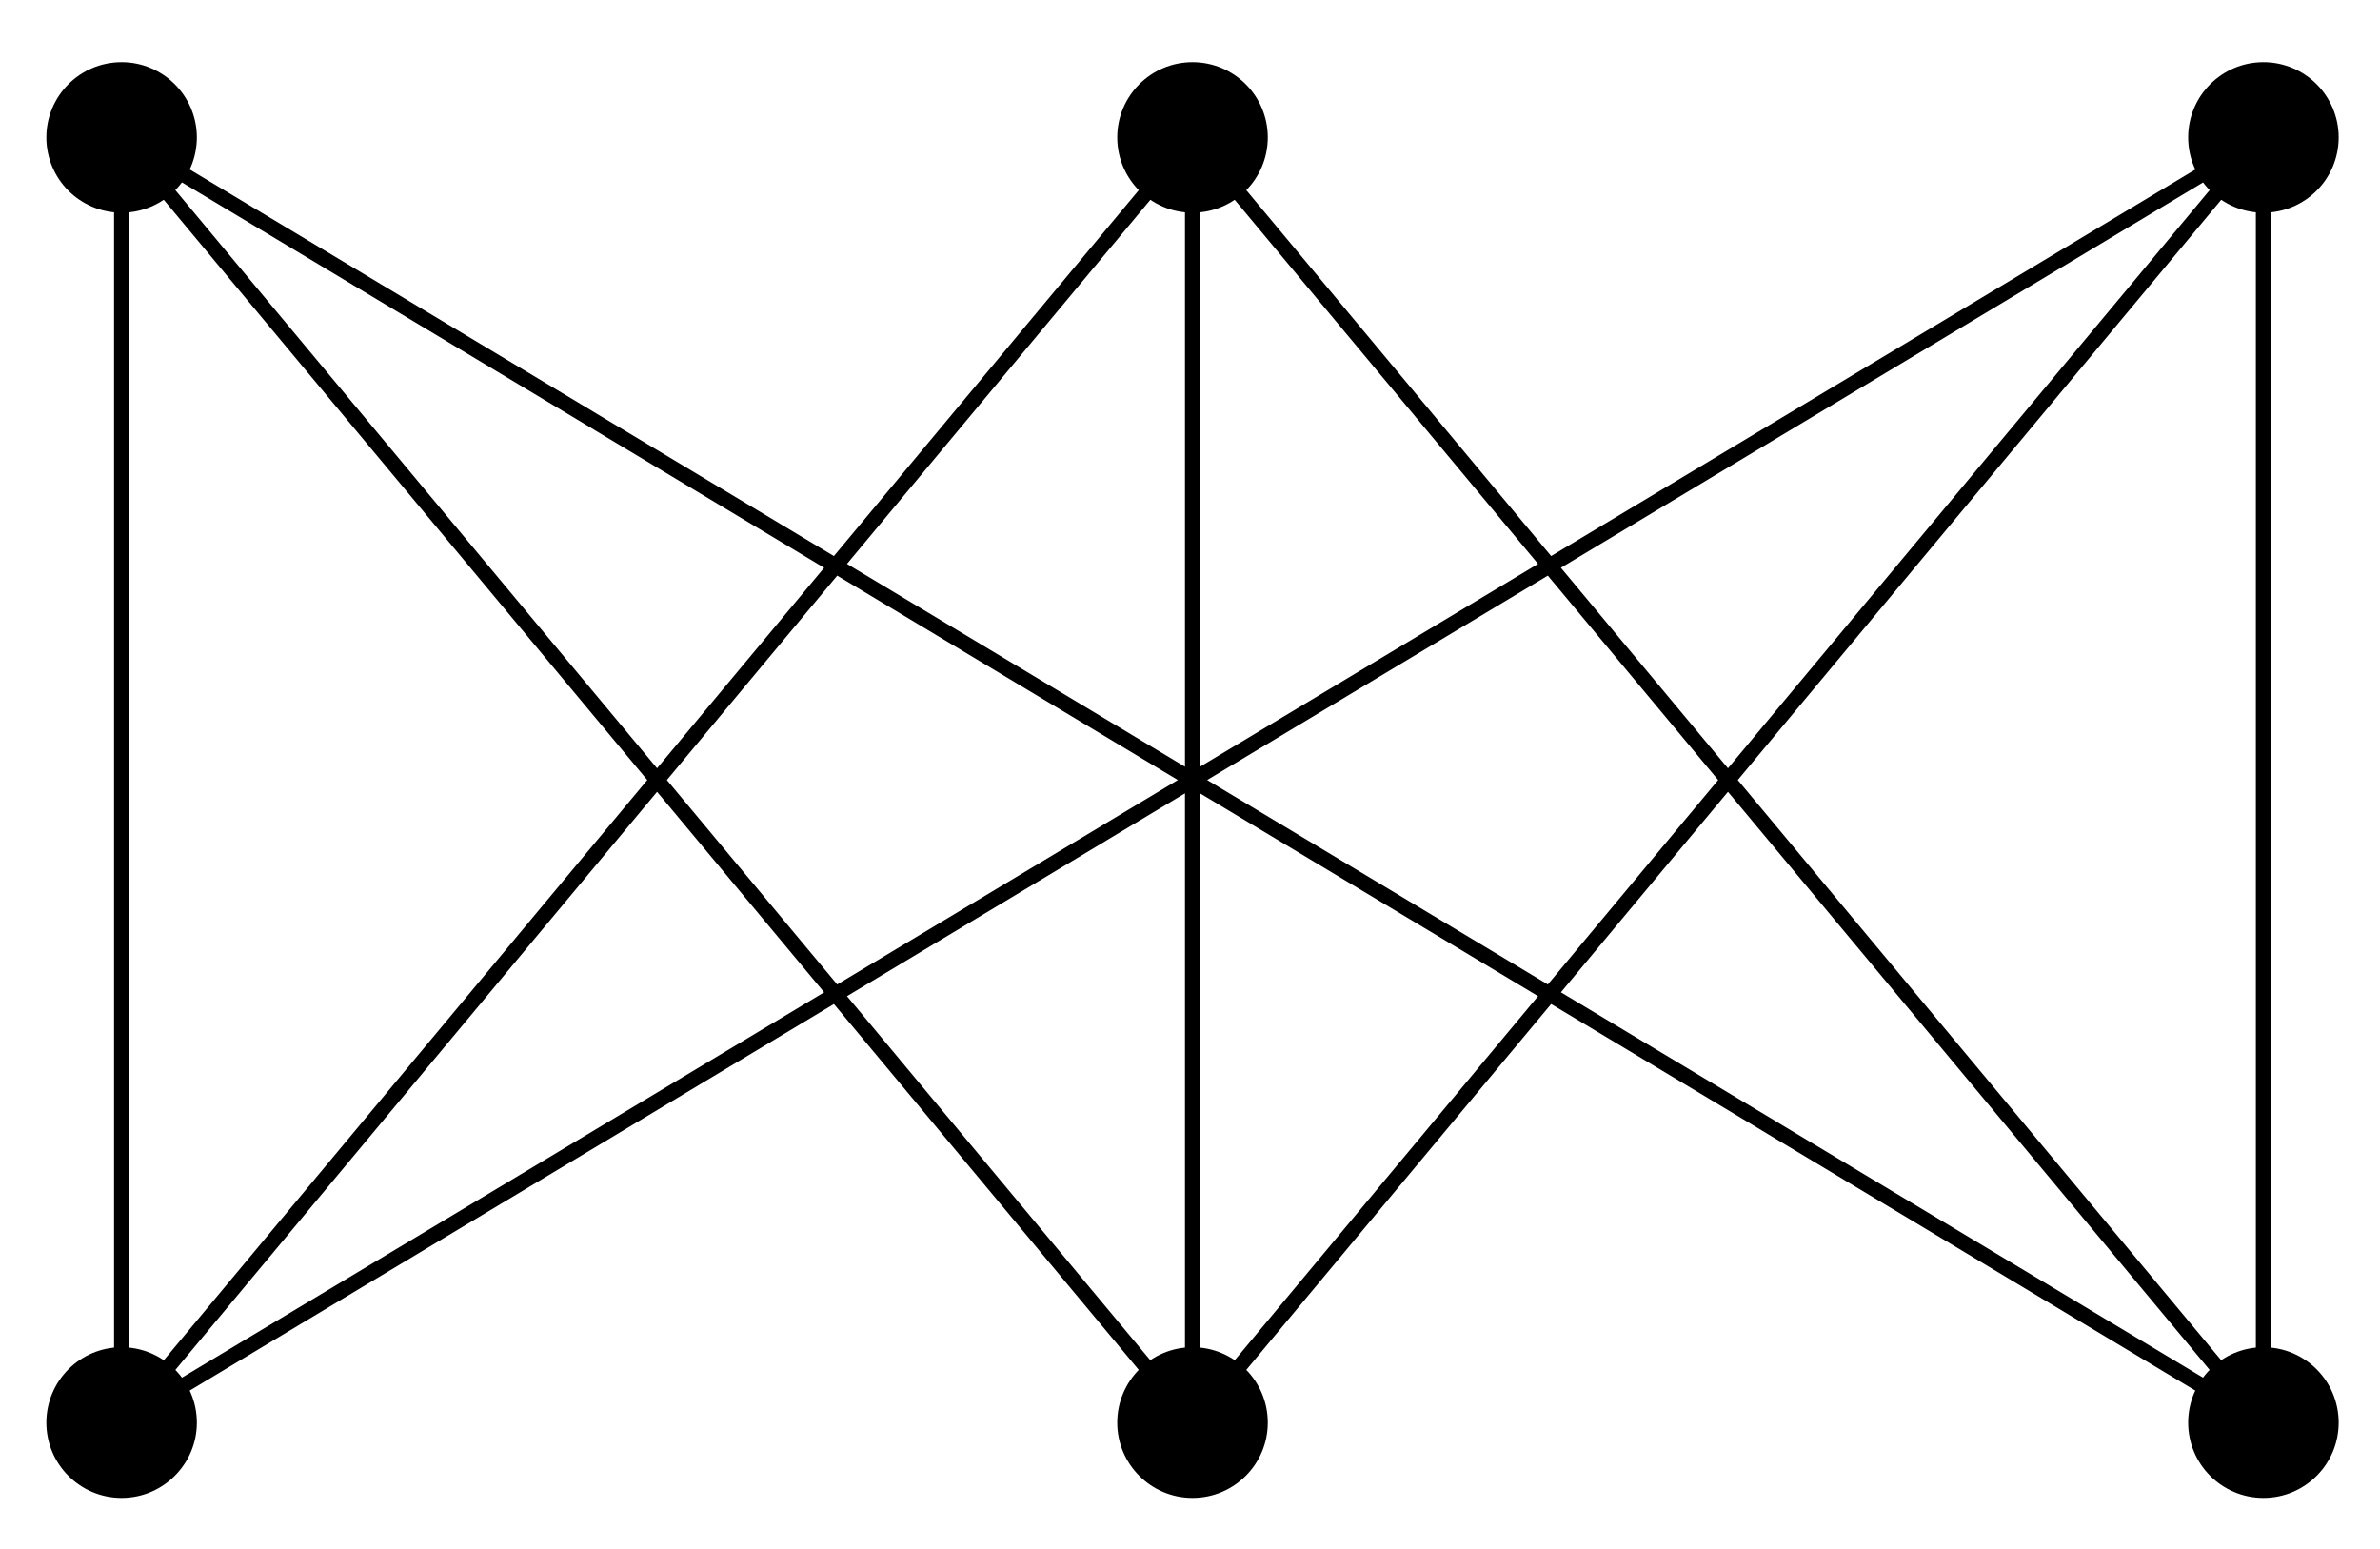
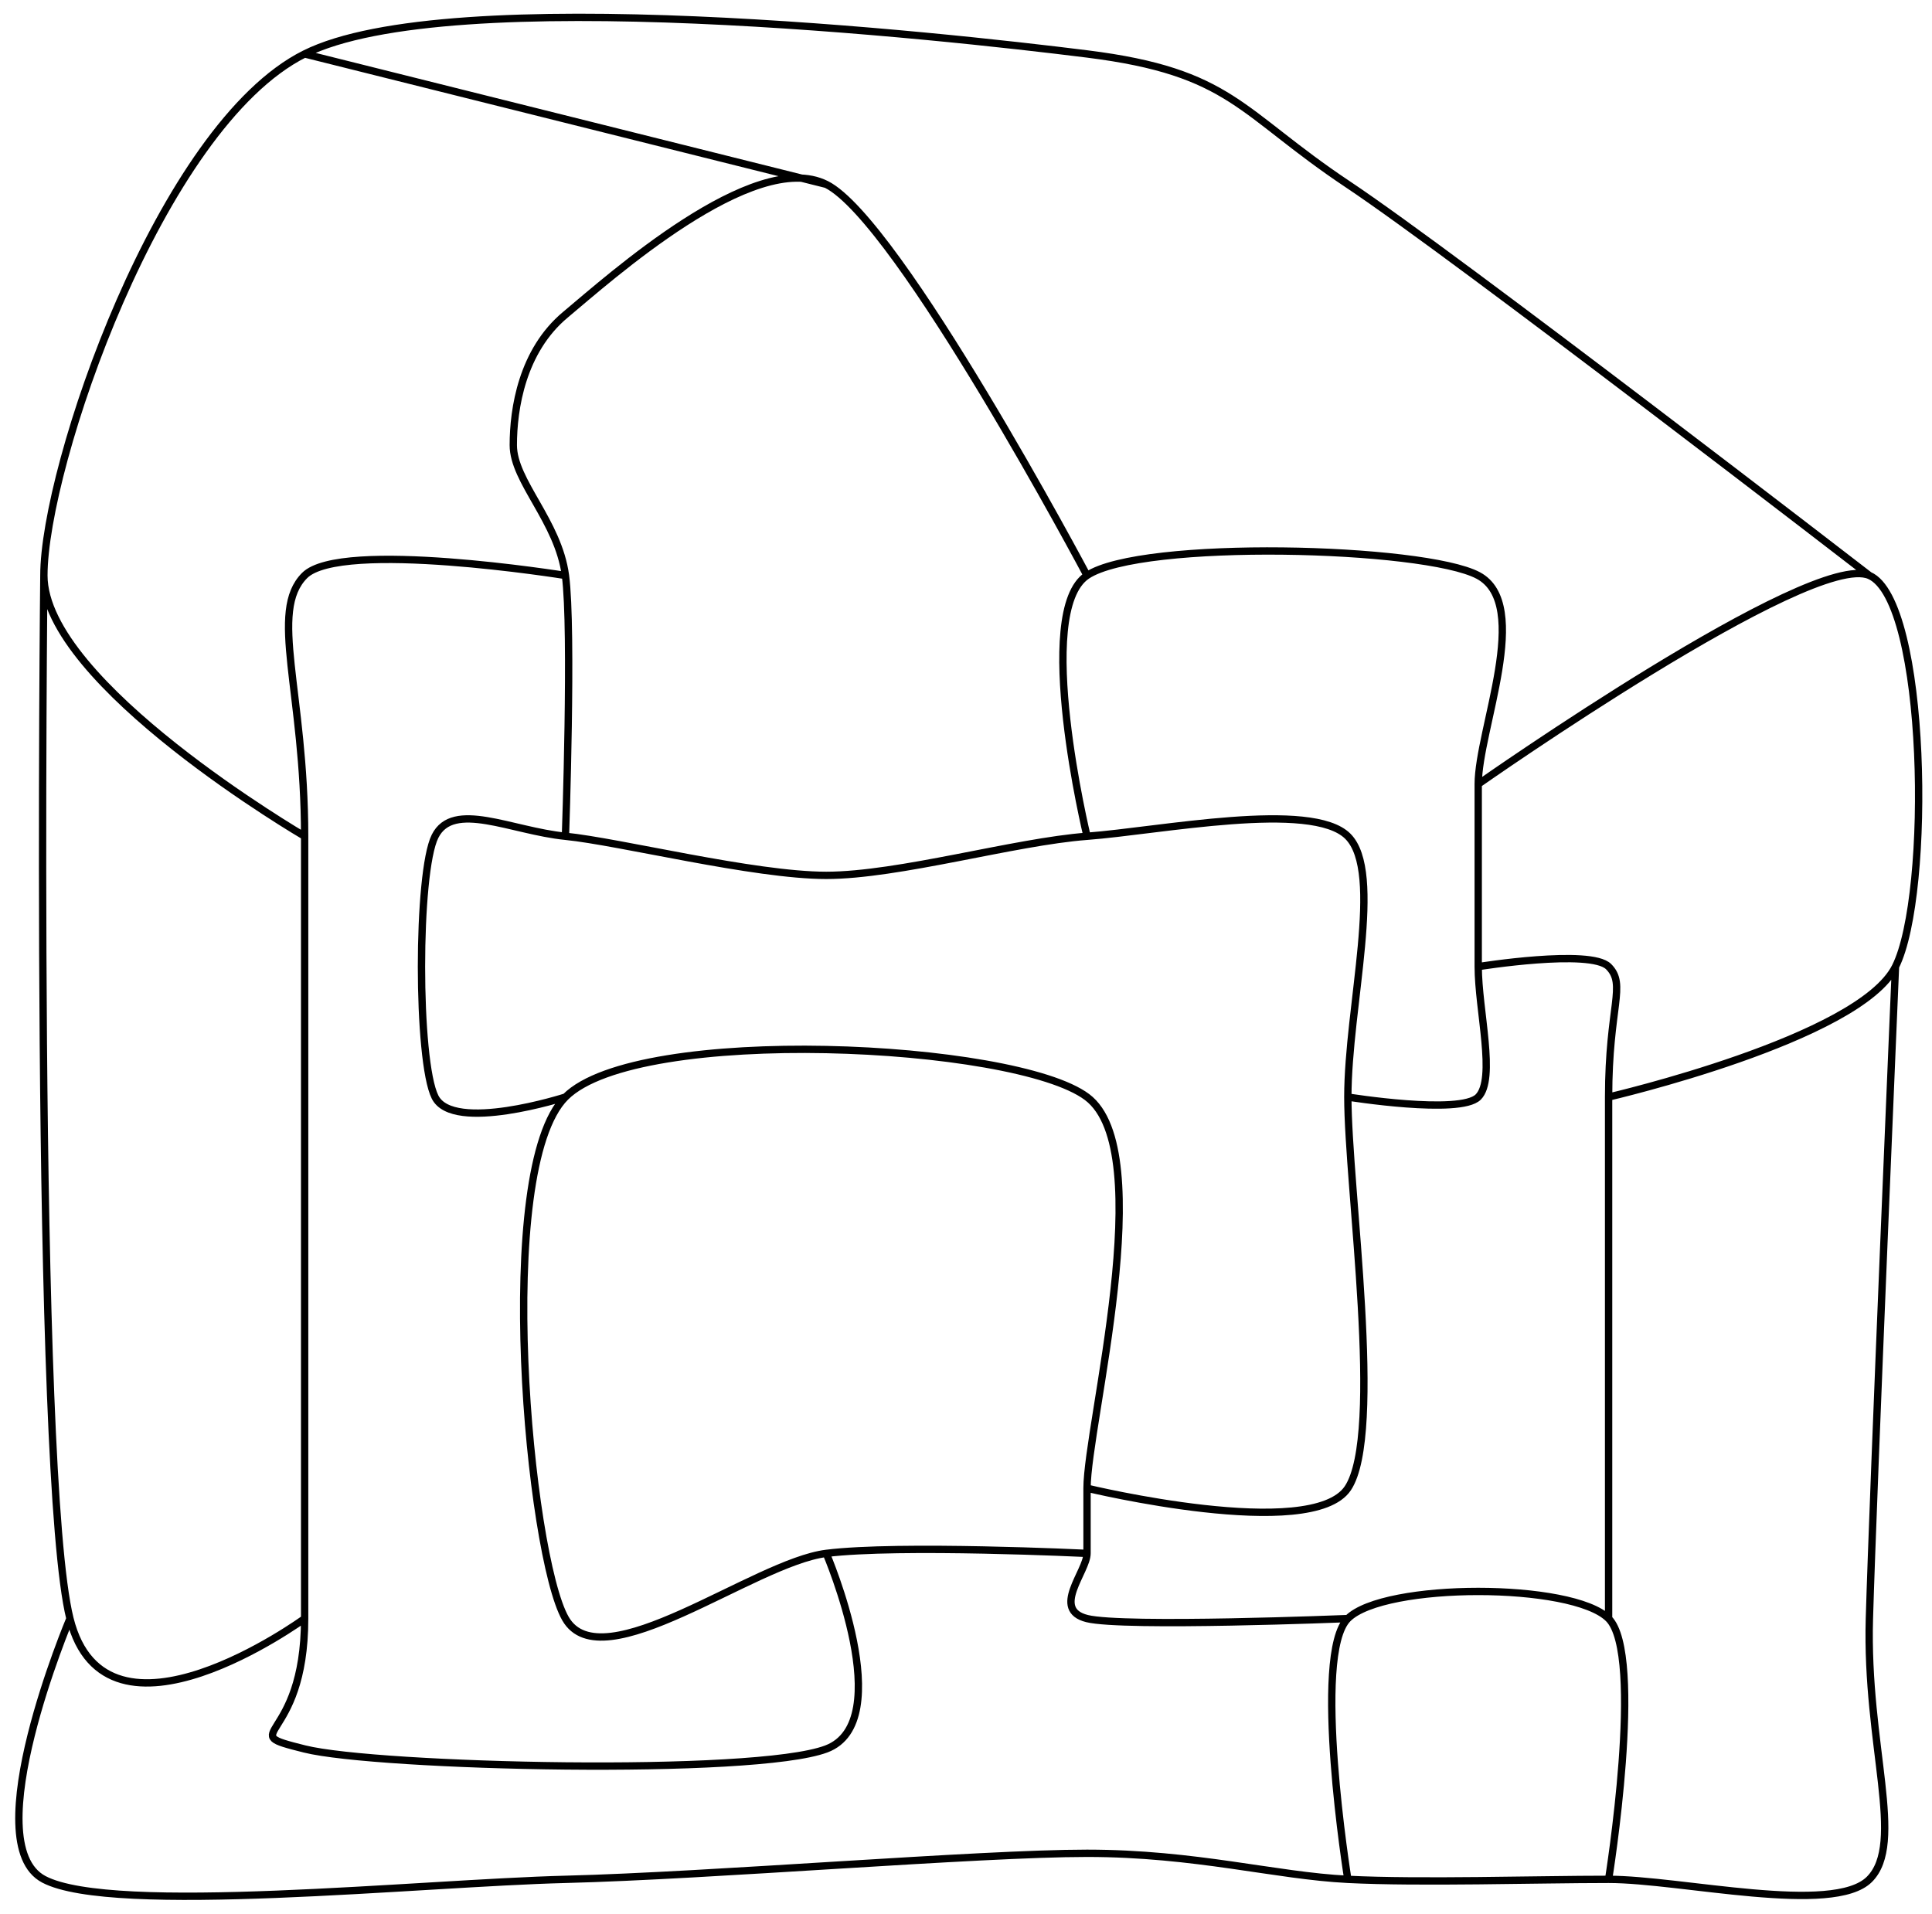
- <svg xmlns="http://www.w3.org/2000/svg" width="63pt" height="41pt" viewBox="0 0 63 41" version="1.1">
+ <svg xmlns="http://www.w3.org/2000/svg" width="210pt" height="208pt" viewBox="0 0 210 208" version="1.1">
  <g id="surface1">
-     <path style="fill:none;stroke-width:0.399;stroke-linecap:butt;stroke-linejoin:miter;stroke:rgb(0%,0%,0%);stroke-opacity:1;stroke-miterlimit:10;" d="M -28.345 34.017 L -28.345 -0.002 L 0.001 34.017 L 0.001 -0.002 L 28.346 34.017 L 28.346 -0.002 L 0.001 34.017 L -28.345 -0.002 L 28.346 34.017 M 28.346 -0.002 L -28.345 34.017 L 0.001 -0.002 " transform="matrix(1.00006,0,0,-1.00002,31.56587,37.65457)" />
-     <path style=" stroke:none;fill-rule:nonzero;fill:rgb(0%,0%,0%);fill-opacity:1;" d="M 5.211 3.637 C 5.211 2.539 4.316 1.645 3.219 1.645 C 2.117 1.645 1.227 2.539 1.227 3.637 C 1.227 4.738 2.117 5.629 3.219 5.629 C 4.316 5.629 5.211 4.738 5.211 3.637 Z M 5.211 3.637 " />
-     <path style=" stroke:none;fill-rule:nonzero;fill:rgb(0%,0%,0%);fill-opacity:1;" d="M 5.211 37.656 C 5.211 36.555 4.316 35.66 3.219 35.66 C 2.117 35.66 1.227 36.555 1.227 37.656 C 1.227 38.754 2.117 39.648 3.219 39.648 C 4.316 39.648 5.211 38.754 5.211 37.656 Z M 5.211 37.656 " />
-     <path style=" stroke:none;fill-rule:nonzero;fill:rgb(0%,0%,0%);fill-opacity:1;" d="M 33.559 3.637 C 33.559 2.539 32.668 1.645 31.566 1.645 C 30.465 1.645 29.574 2.539 29.574 3.637 C 29.574 4.738 30.465 5.629 31.566 5.629 C 32.668 5.629 33.559 4.738 33.559 3.637 Z M 33.559 3.637 " />
-     <path style=" stroke:none;fill-rule:nonzero;fill:rgb(0%,0%,0%);fill-opacity:1;" d="M 33.559 37.656 C 33.559 36.555 32.668 35.66 31.566 35.66 C 30.465 35.66 29.574 36.555 29.574 37.656 C 29.574 38.754 30.465 39.648 31.566 39.648 C 32.668 39.648 33.559 38.754 33.559 37.656 Z M 33.559 37.656 " />
-     <path style=" stroke:none;fill-rule:nonzero;fill:rgb(0%,0%,0%);fill-opacity:1;" d="M 61.906 3.637 C 61.906 2.539 61.016 1.645 59.914 1.645 C 58.812 1.645 57.922 2.539 57.922 3.637 C 57.922 4.738 58.812 5.629 59.914 5.629 C 61.016 5.629 61.906 4.738 61.906 3.637 Z M 61.906 3.637 " />
-     <path style=" stroke:none;fill-rule:nonzero;fill:rgb(0%,0%,0%);fill-opacity:1;" d="M 61.906 37.656 C 61.906 36.555 61.016 35.66 59.914 35.66 C 58.812 35.66 57.922 36.555 57.922 37.656 C 57.922 38.754 58.812 39.648 59.914 39.648 C 61.016 39.648 61.906 38.754 61.906 37.656 Z M 61.906 37.656 " />
+     <path style="fill:none;stroke-width:0.797;stroke-linecap:butt;stroke-linejoin:miter;stroke:rgb(0%,0%,0%);stroke-opacity:1;stroke-miterlimit:10;" d="M 2.834 28.348 C 2.834 28.348 -7.471 3.931 0.002 0.002 C 7.474 -3.932 40.962 -0.393 56.693 0.002 C 72.427 0.392 101.587 2.834 113.388 2.834 C 125.185 2.834 133.869 0.392 141.736 0.002 C 149.599 -0.393 162.216 0.002 170.08 0.002 C 177.947 0.002 194.494 -3.932 198.427 0.002 C 202.361 3.931 198.033 14.583 198.427 28.348 C 198.822 42.113 201.263 99.215 201.263 99.215 M 28.345 28.348 C 28.345 28.348 6.767 12.614 2.834 28.348 C -1.1 44.077 0.002 141.735 0.002 141.735 M 56.693 141.735 C 56.693 141.735 32.279 145.669 28.345 141.735 C 24.416 137.802 28.345 129.119 28.345 113.386 C 28.345 97.656 28.345 42.113 28.345 28.348 C 28.345 14.583 20.482 16.141 28.345 14.173 C 36.212 12.208 77.173 11.224 85.041 14.173 C 92.908 17.122 85.041 35.433 85.041 35.433 M 141.736 0.002 C 141.736 0.002 137.802 24.414 141.736 28.348 C 145.666 32.281 166.146 32.281 170.08 28.348 C 174.013 24.414 170.08 0.002 170.08 0.002 M 170.08 28.348 C 170.08 28.348 170.08 75.208 170.08 85.04 C 170.08 94.875 172.048 97.246 170.08 99.215 C 168.115 101.179 155.908 99.215 155.908 99.215 M 141.736 28.348 C 141.736 28.348 117.322 27.363 113.388 28.348 C 109.455 29.328 113.388 33.468 113.388 35.433 C 113.388 37.402 113.388 35.636 113.388 42.519 C 113.388 49.401 121.252 79.142 113.388 85.04 C 105.521 90.942 64.56 92.906 56.693 85.04 C 48.826 77.173 52.759 35.23 56.693 28.348 C 60.627 21.465 77.173 34.449 85.041 35.433 C 92.908 36.418 113.388 35.433 113.388 35.433 M 113.388 42.519 C 113.388 42.519 137.802 36.621 141.736 42.519 C 145.666 48.421 141.736 75.208 141.736 85.04 C 141.736 94.875 145.666 109.456 141.736 113.386 C 137.802 117.319 121.252 113.975 113.388 113.386 C 105.521 112.796 92.908 109.136 85.041 109.136 C 77.173 109.136 62.591 112.796 56.693 113.386 C 50.794 113.975 44.486 117.319 42.521 113.386 C 40.552 109.456 40.552 88.973 42.521 85.04 C 44.486 81.106 56.693 85.04 56.693 85.04 M 141.736 85.04 C 141.736 85.04 153.939 83.075 155.908 85.04 C 157.873 87.008 155.908 94.496 155.908 99.215 C 155.908 103.933 155.908 113.155 155.908 119.057 C 155.908 124.955 161.806 138.587 155.908 141.735 C 150.009 144.88 119.287 145.669 113.388 141.735 C 107.486 137.802 113.388 113.386 113.388 113.386 M 170.08 85.04 C 170.08 85.04 197.33 91.348 201.263 99.215 C 205.197 107.081 204.72 138.982 198.427 141.735 C 192.134 144.485 155.908 119.057 155.908 119.057 M 198.427 141.735 C 198.427 141.735 153.533 176.39 141.736 184.252 C 129.935 192.119 129.119 196.463 113.388 198.427 C 97.654 200.396 44.08 206.294 28.345 198.427 C 12.615 190.561 0.002 153.532 0.002 141.735 C 0.002 129.935 28.345 113.386 28.345 113.386 M 56.693 113.386 C 56.693 113.386 57.482 135.833 56.693 141.735 C 55.908 147.634 51.025 151.973 51.025 155.906 C 51.025 159.84 51.974 166.148 56.693 170.081 C 61.412 174.015 77.173 188.186 85.041 184.252 C 92.908 180.323 113.388 141.735 113.388 141.735 M 28.345 198.427 C 28.345 198.427 85.041 184.252 85.041 184.252 " transform="matrix(1,0,0,-1.00006,4.768,204.3025)" />
  </g>
</svg>
